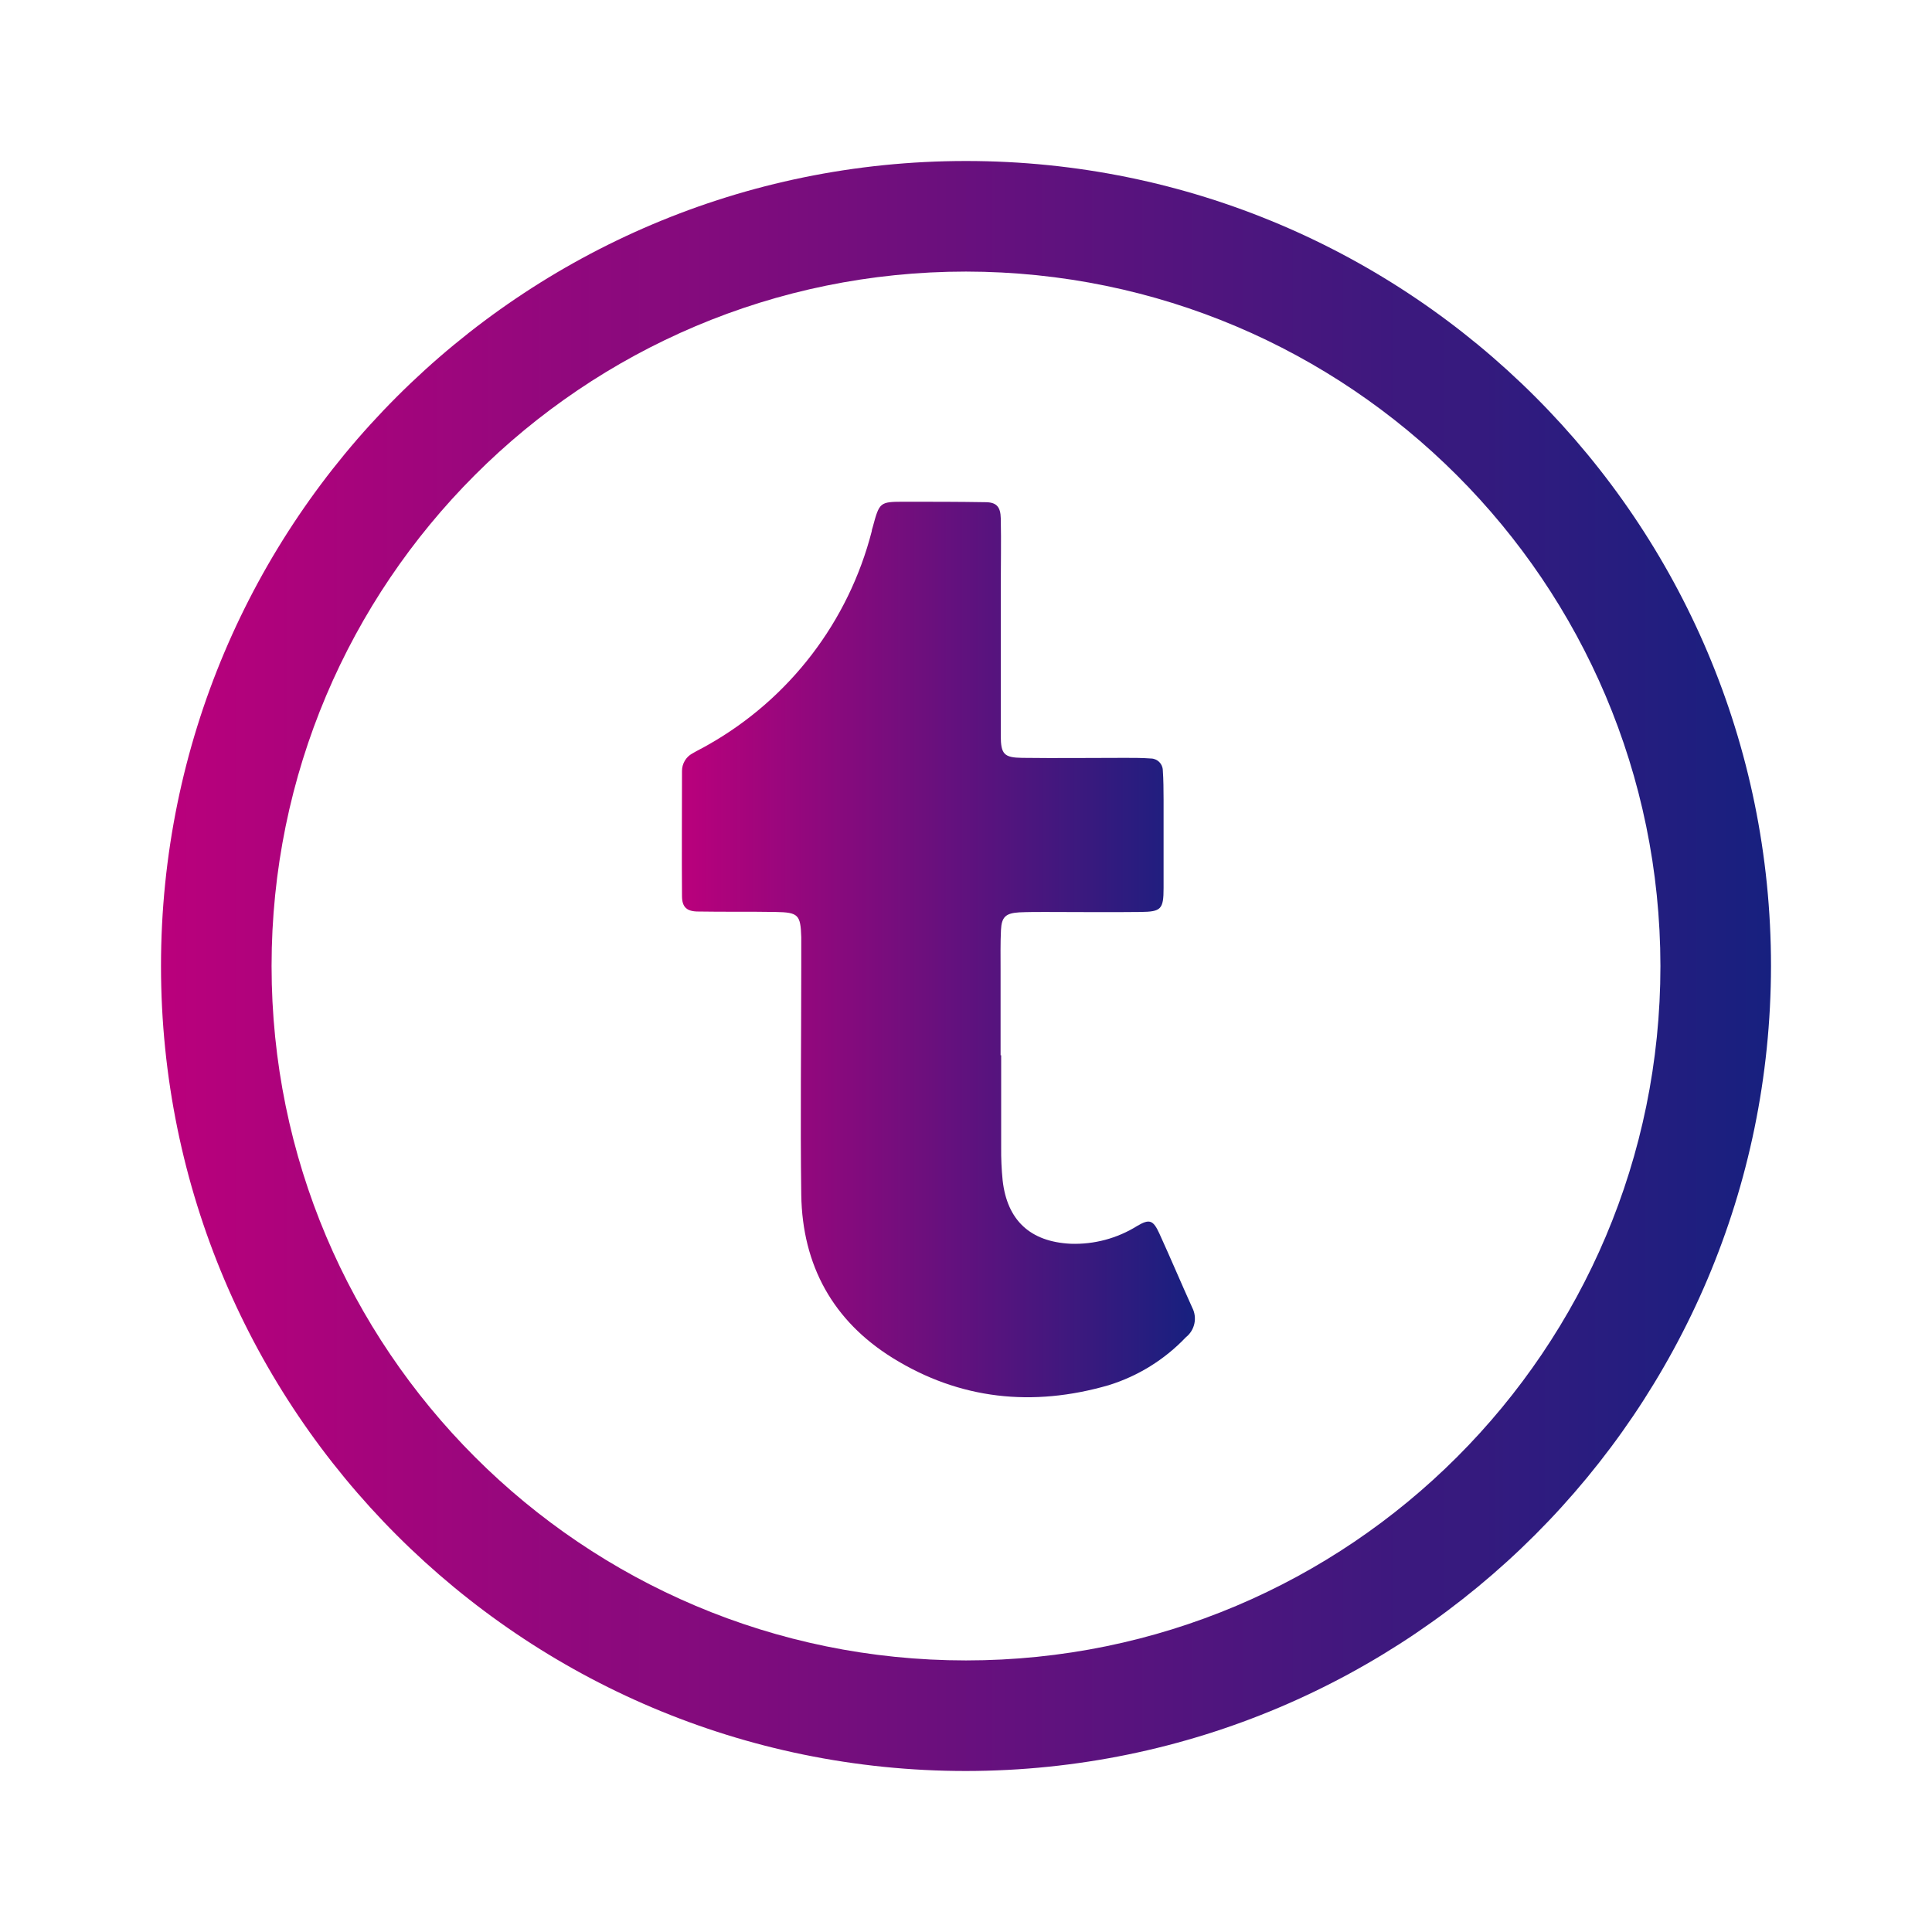
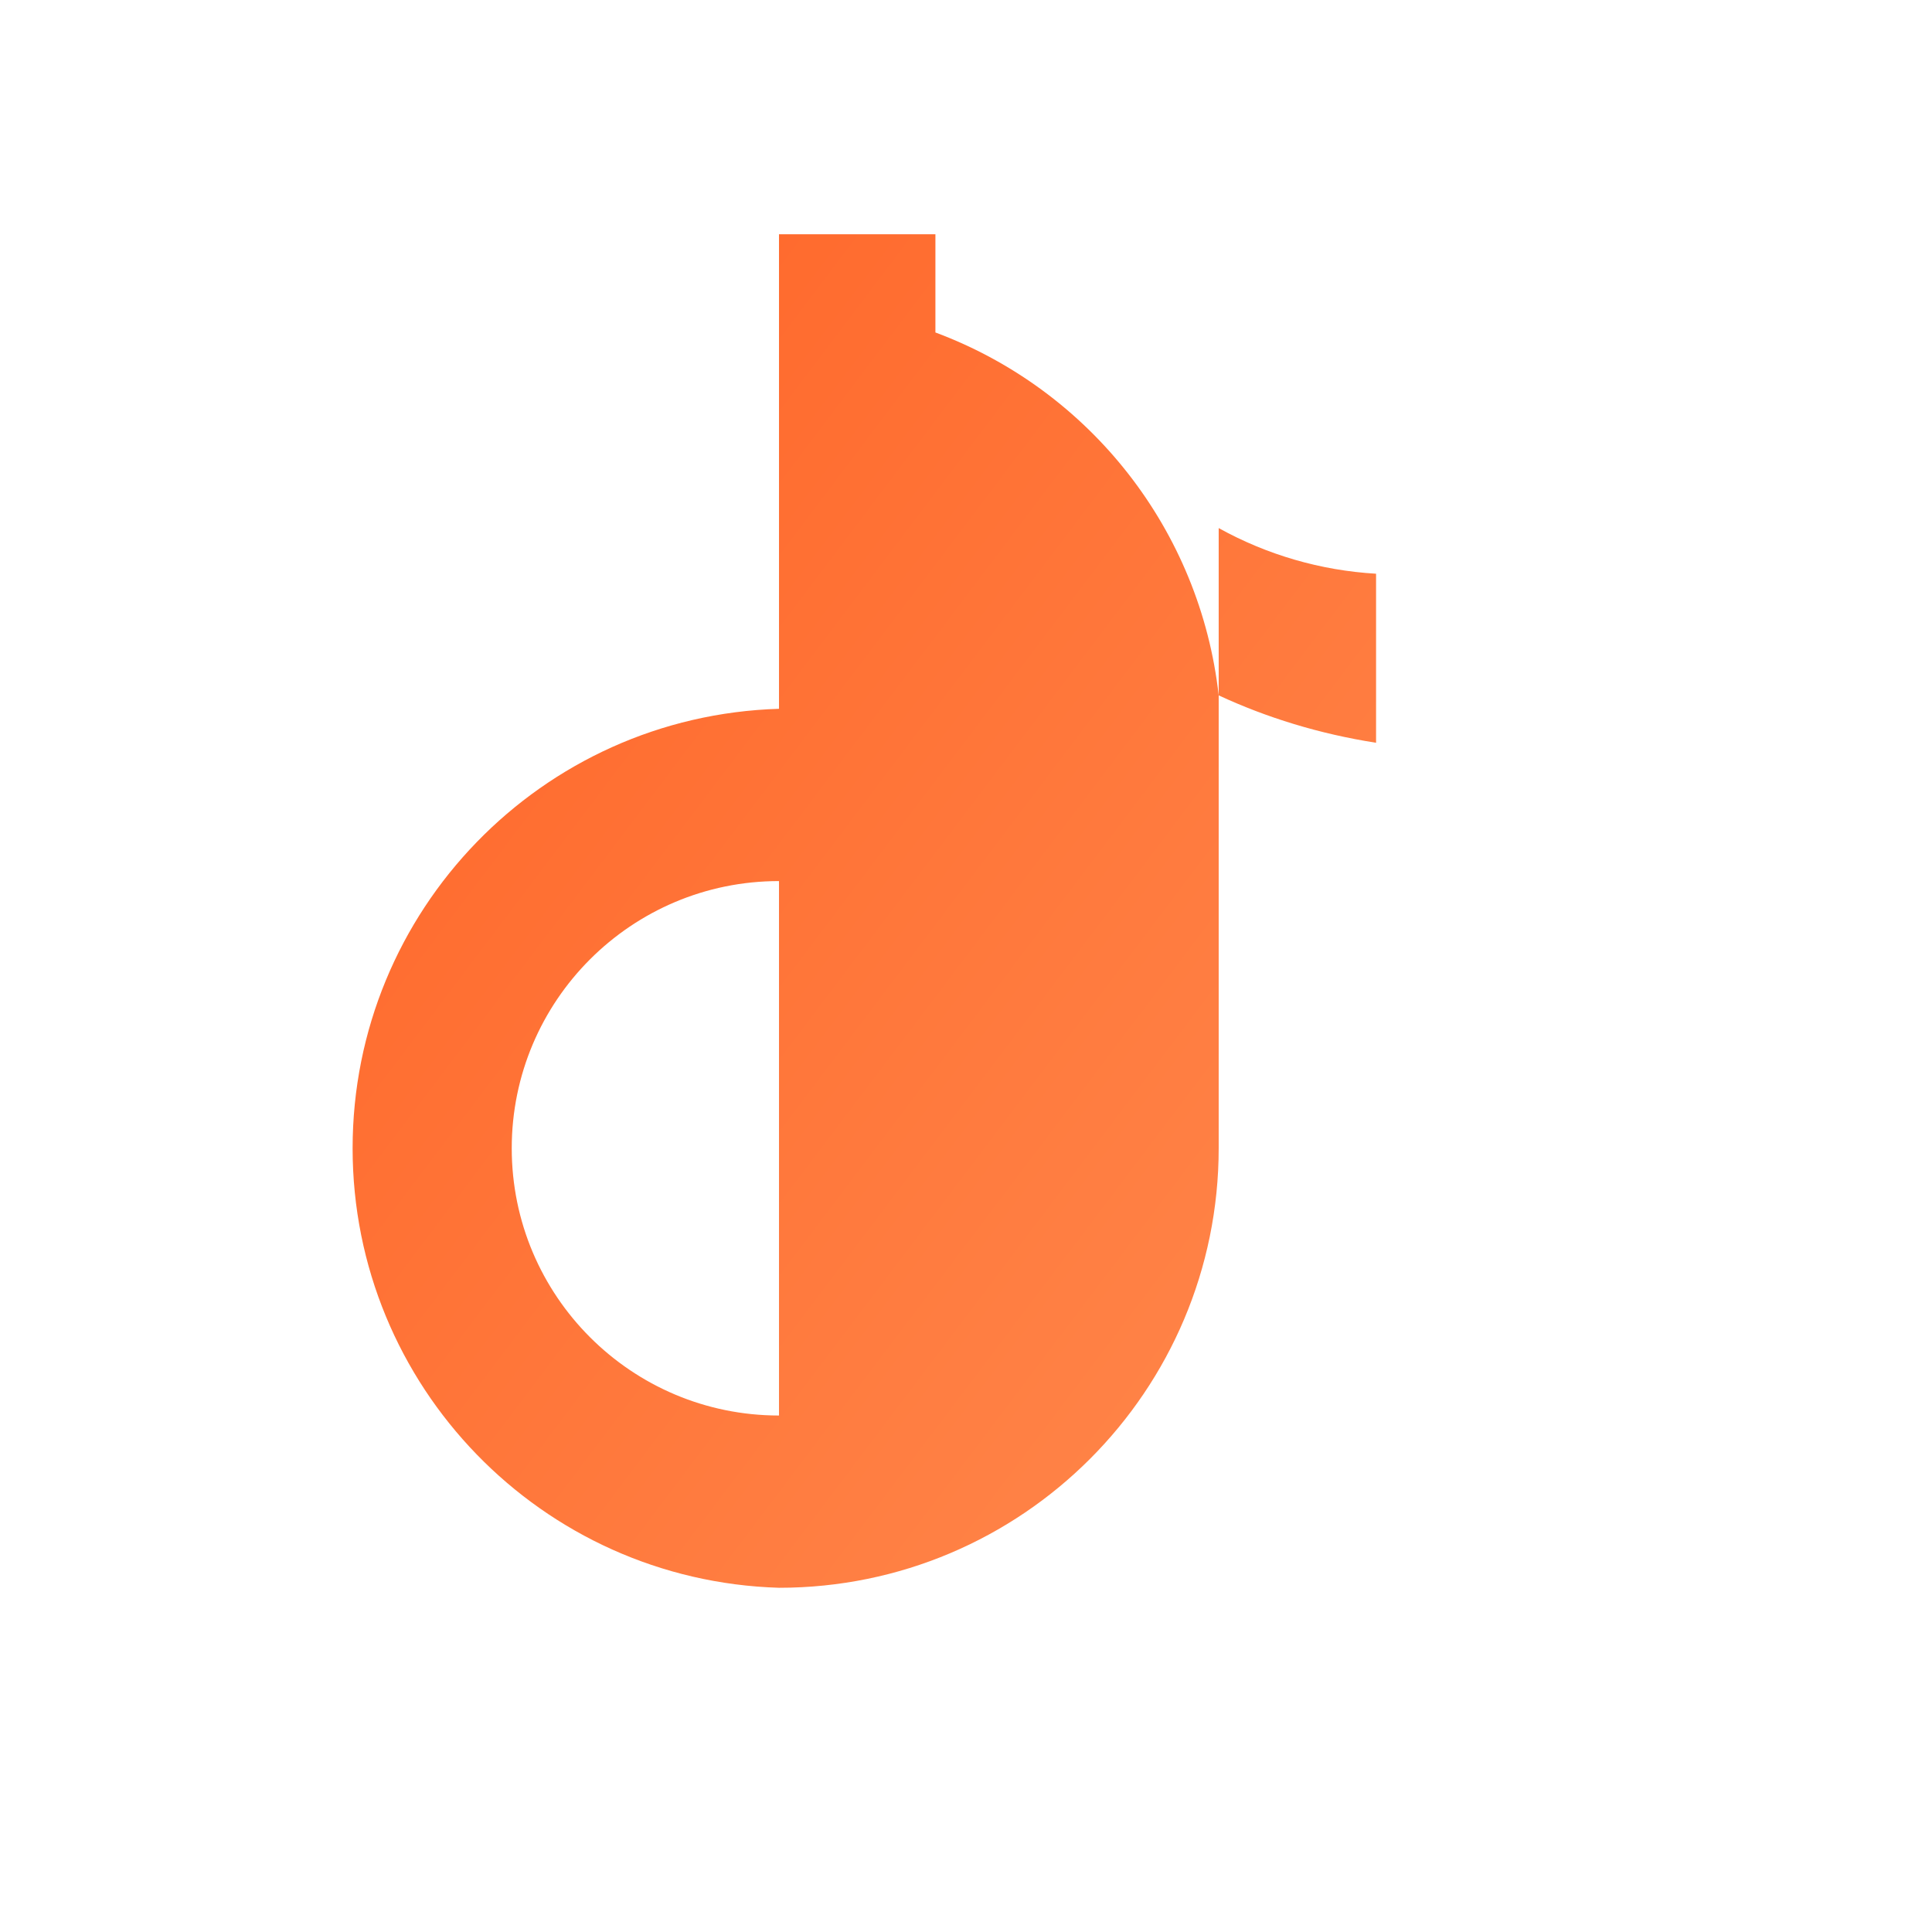
- <svg xmlns="http://www.w3.org/2000/svg" xmlns:xlink="http://www.w3.org/1999/xlink" viewBox="0 0 300 300">
+ <svg xmlns="http://www.w3.org/2000/svg" viewBox="0 0 24 24" width="100" height="100">
  <defs>
-     <style>.cls-1{fill:url(#linear-gradient);}.cls-2{fill:url(#linear-gradient-2);}</style>
-     <linearGradient id="linear-gradient" x1="25" y1="150" x2="275" y2="150" gradientUnits="userSpaceOnUse">
-       <stop offset="0" stop-color="#ba007c" />
-       <stop offset="1" stop-color="#17207f" />
+     <linearGradient id="orangeGradient" x1="0%" y1="0%" x2="100%" y2="100%">
+       <stop offset="0%" stop-color="#ff6326" />
+       <stop offset="100%" stop-color="#ff894d" />
    </linearGradient>
-     <linearGradient id="linear-gradient-2" x1="105.76" y1="147.39" x2="185.56" y2="147.39" xlink:href="#linear-gradient" />
  </defs>
-   <g id="OBJECTS">
-     <path class="cls-1" d="M150,275A125,125,0,1,1,275,150,125.14,125.14,0,0,1,150,275Zm0-232.83A107.83,107.83,0,1,0,257.83,150,107.95,107.95,0,0,0,150,42.17Z" />
-     <path class="cls-2" d="M155.46,163.85c0,4.77,0,9.53,0,14.3a46.42,46.42,0,0,0,.23,5.14c.7,6.21,4.29,9.53,10.56,9.84a18.3,18.3,0,0,0,10.34-2.77c1.91-1.13,2.48-.91,3.44,1.19,1.74,3.81,3.37,7.68,5.1,11.5a3.7,3.7,0,0,1-1,4.61,27.94,27.94,0,0,1-12,7.44c-11.76,3.4-23.1,2.24-33.54-4.25-9.25-5.75-14-14.38-14.17-25.3-.16-11.81,0-23.64,0-35.46,0-1.52,0-3.05,0-4.57-.11-3.48-.45-3.85-4-3.91-4-.07-8,0-12-.07-1.79,0-2.51-.69-2.52-2.38-.05-6.48,0-13,0-19.45A3.1,3.1,0,0,1,107.5,117c.82-.48,1.68-.89,2.5-1.37a53.36,53.36,0,0,0,25.37-33.16c0-.19.08-.38.13-.56,1.07-3.94,1.07-4,4.92-4,4.19,0,8.39,0,12.58.07,1.74,0,2.36.72,2.4,2.51.08,3.62,0,7.25,0,10.87,0,7.63,0,15.25,0,22.88,0,2.89.54,3.4,3.31,3.44,5.34.07,10.68,0,16,0,1.33,0,2.67,0,4,.1a1.87,1.87,0,0,1,1.85,1.81c.11,1.52.11,3,.12,4.57,0,4.58,0,9.15,0,13.73,0,3.3-.39,3.68-3.54,3.72-4.95.06-9.91,0-14.87,0-1.33,0-2.67,0-4,.06-2.11.13-2.74.71-2.84,2.75s-.06,4.2-.06,6.29c0,4.39,0,8.78,0,13.16Z" />
-   </g>
+   <path fill="url(#orangeGradient)" d="M9.677 7.01v10.574a3.32 3.32 0 01-3.32-3.32 3.32 3.32 0 013.32-3.319v-2.14a5.462 5.462 0 000 10.919 5.462 5.462 0 005.462-5.462V8.638c.594.276 1.25.479 1.955.589v-2.1a4.58 4.58 0 01-1.955-.567V8.638A5.462 5.462 0 0011.62 4.13V2.91H9.677z" />
</svg>
